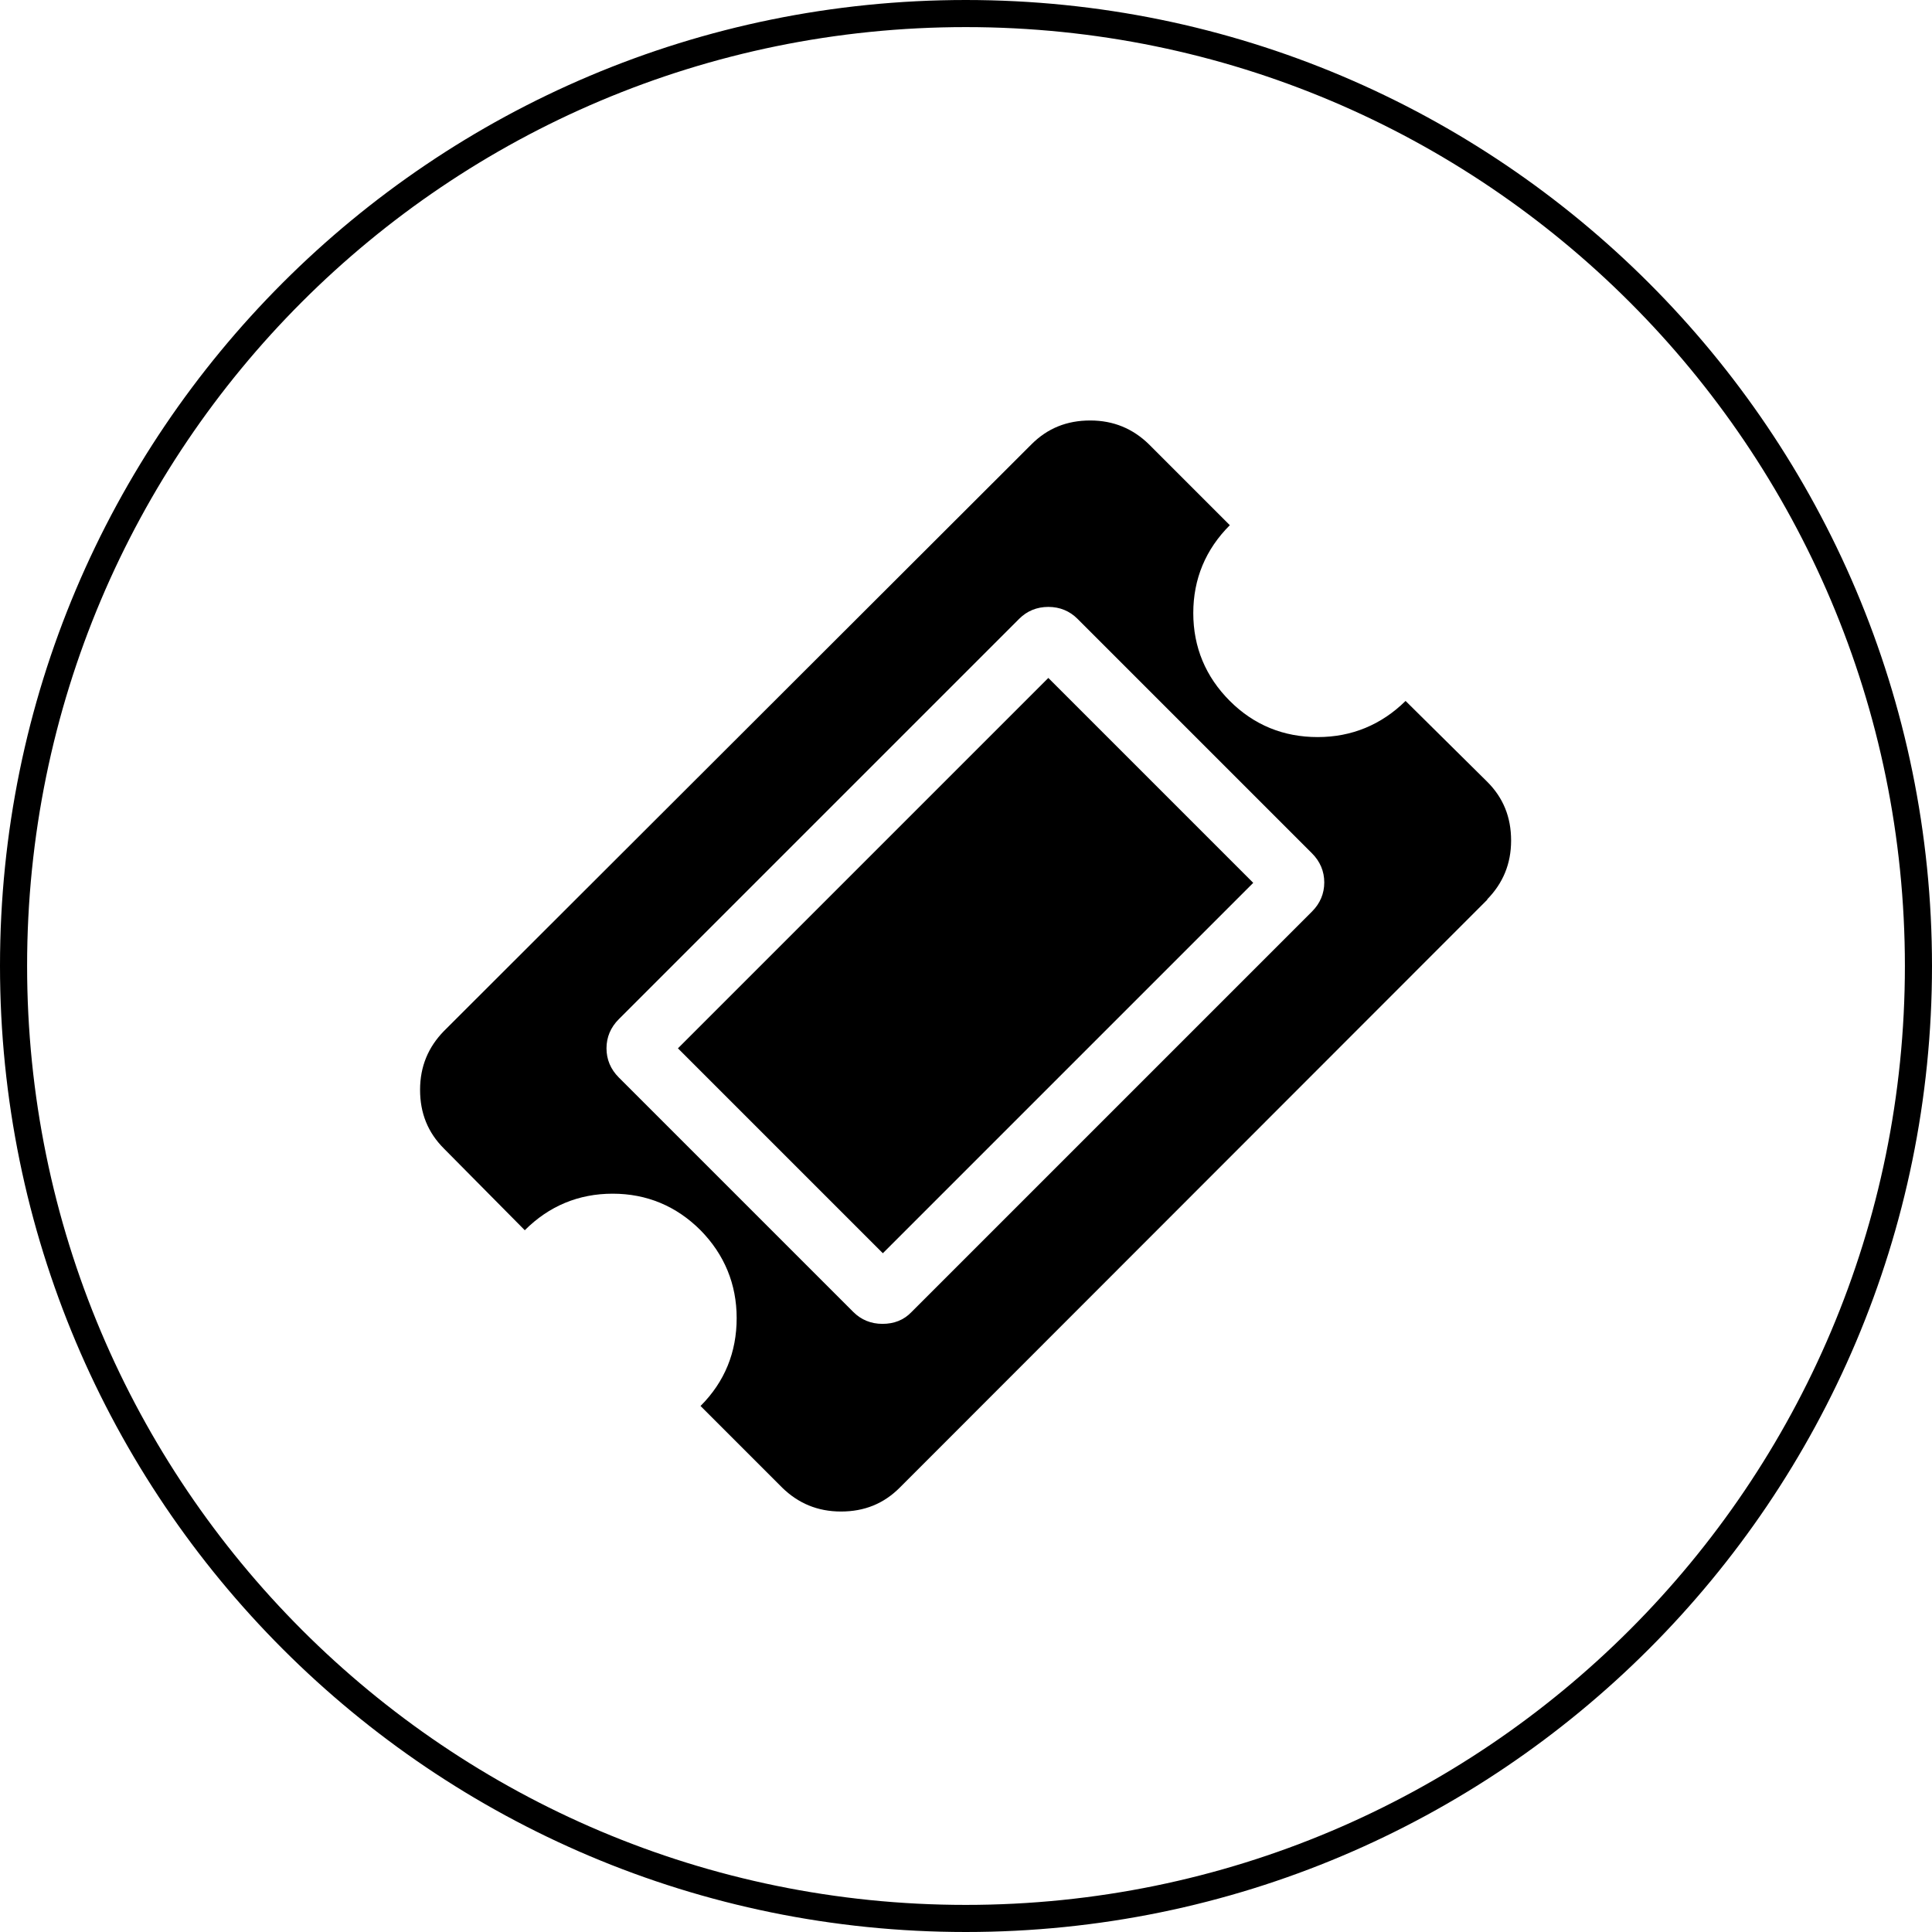
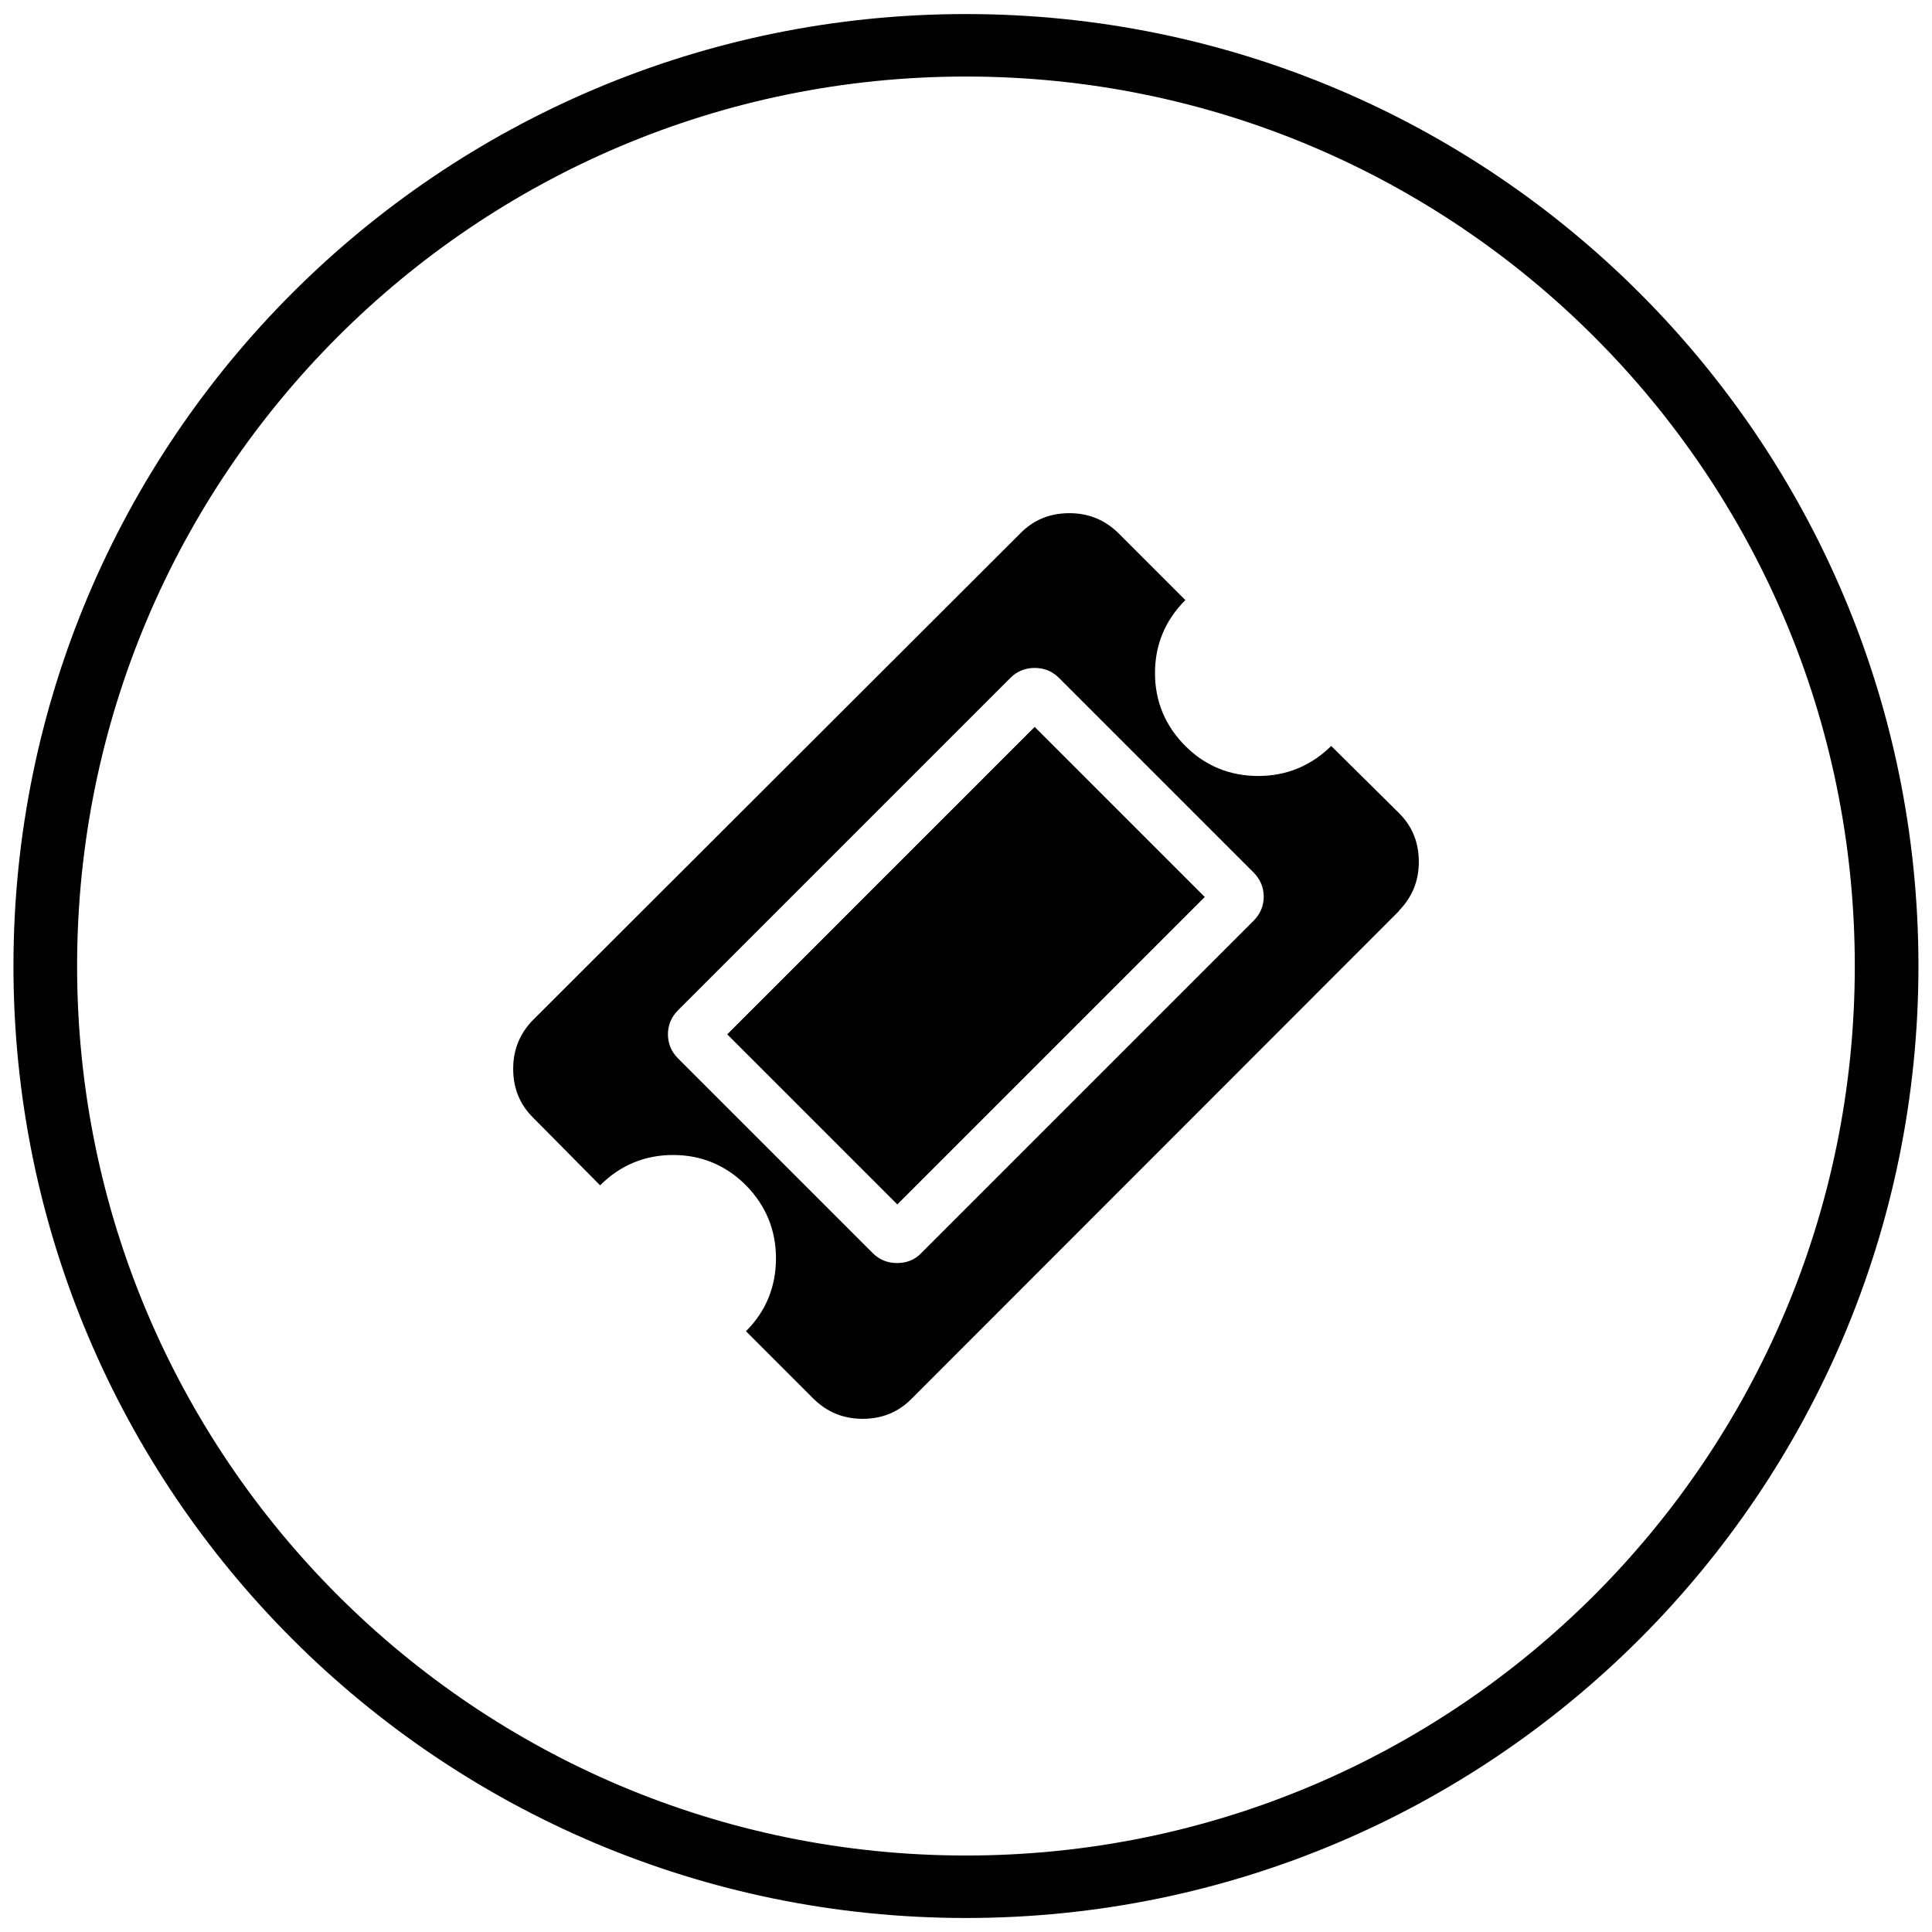
- <svg xmlns="http://www.w3.org/2000/svg" id="a" viewBox="0 0 47.05 47.05">
-   <defs>
-     <style>.b{fill:none;stroke:#000;stroke-miterlimit:8.22;stroke-width:.66px;}</style>
-   </defs>
-   <path d="m36.22,21.91l-14.31,14.32c-.39.39-.86.58-1.43.58s-1.04-.2-1.43-.58l-1.99-1.99c.59-.59.88-1.31.88-2.14s-.3-1.55-.88-2.14c-.59-.59-1.31-.89-2.14-.89s-1.55.3-2.14.89l-1.97-1.99c-.39-.39-.58-.86-.58-1.43s.2-1.04.58-1.43l14.31-14.29c.39-.39.86-.58,1.43-.58s1.04.2,1.43.58l1.97,1.97c-.59.59-.89,1.31-.89,2.14s.3,1.55.89,2.14,1.31.88,2.14.88,1.55-.3,2.14-.88l1.99,1.97c.39.39.58.86.58,1.43s-.2,1.04-.58,1.43m-14.02,10.05l9.75-9.75c.2-.2.3-.44.3-.71s-.1-.51-.3-.71l-5.71-5.71c-.19-.19-.43-.29-.71-.29s-.52.1-.71.29l-9.75,9.75c-.2.2-.3.44-.3.71s.1.51.3.71l5.71,5.71c.19.19.43.29.71.29s.52-.09.71-.29m3.33-15.44l4.99,4.99-9.02,9.02-4.99-4.99,9.02-9.02Z" />
-   <path class="b" d="m46.72,23.52c0,12.81-10.39,23.2-23.2,23.2S.33,36.34.33,23.52,10.71.33,23.52.33s23.2,10.39,23.2,23.2Z" />
+ <svg xmlns="http://www.w3.org/2000/svg" width="100%" height="100%" viewBox="0 0 256 256" version="1.1" xml:space="preserve" style="fill-rule:evenodd;clip-rule:evenodd;stroke-linecap:round;stroke-linejoin:round;stroke-miterlimit:1.5;">
+   <g transform="matrix(12.4028,0,0,12.1746,-237.914,-200.431)">
+     <ellipse cx="29.502" cy="26.977" rx="9.836" ry="10.021" style="fill:none;stroke:black;stroke-width:0.68px;" />
+   </g>
+   <g transform="matrix(4.51637,0,0,4.51637,21.7975,21.7524)">
+     <path d="M36.22,21.91L21.91,36.23C21.52,36.62 21.05,36.81 20.48,36.81C19.91,36.81 19.44,36.61 19.05,36.23L17.06,34.24C17.65,33.65 17.94,32.93 17.94,32.1C17.94,31.27 17.64,30.55 17.06,29.96C16.47,29.37 15.75,29.07 14.92,29.07C14.09,29.07 13.37,29.37 12.78,29.96L10.81,27.97C10.42,27.58 10.23,27.11 10.23,26.54C10.23,25.97 10.43,25.5 10.81,25.11L25.12,10.82C25.51,10.43 25.98,10.24 26.55,10.24C27.12,10.24 27.59,10.44 27.98,10.82L29.95,12.79C29.36,13.38 29.06,14.1 29.06,14.93C29.06,15.76 29.36,16.48 29.95,17.07C30.54,17.66 31.26,17.95 32.09,17.95C32.92,17.95 33.64,17.65 34.23,17.07L36.22,19.04C36.61,19.43 36.8,19.9 36.8,20.47C36.8,21.04 36.6,21.51 36.22,21.9M22.2,31.95L31.95,22.2C32.15,22 32.25,21.76 32.25,21.49C32.25,21.22 32.15,20.98 31.95,20.78L26.24,15.07C26.05,14.88 25.81,14.78 25.53,14.78C25.25,14.78 25.01,14.88 24.82,15.07L15.07,24.82C14.87,25.02 14.77,25.26 14.77,25.53C14.77,25.8 14.87,26.04 15.07,26.24L20.78,31.95C20.97,32.14 21.21,32.24 21.49,32.24C21.77,32.24 22.01,32.15 22.2,31.95M25.53,16.51L30.52,21.5L21.5,30.52L16.51,25.53L25.53,16.51Z" style="fill-rule:nonzero;" />
+   </g>
</svg>
